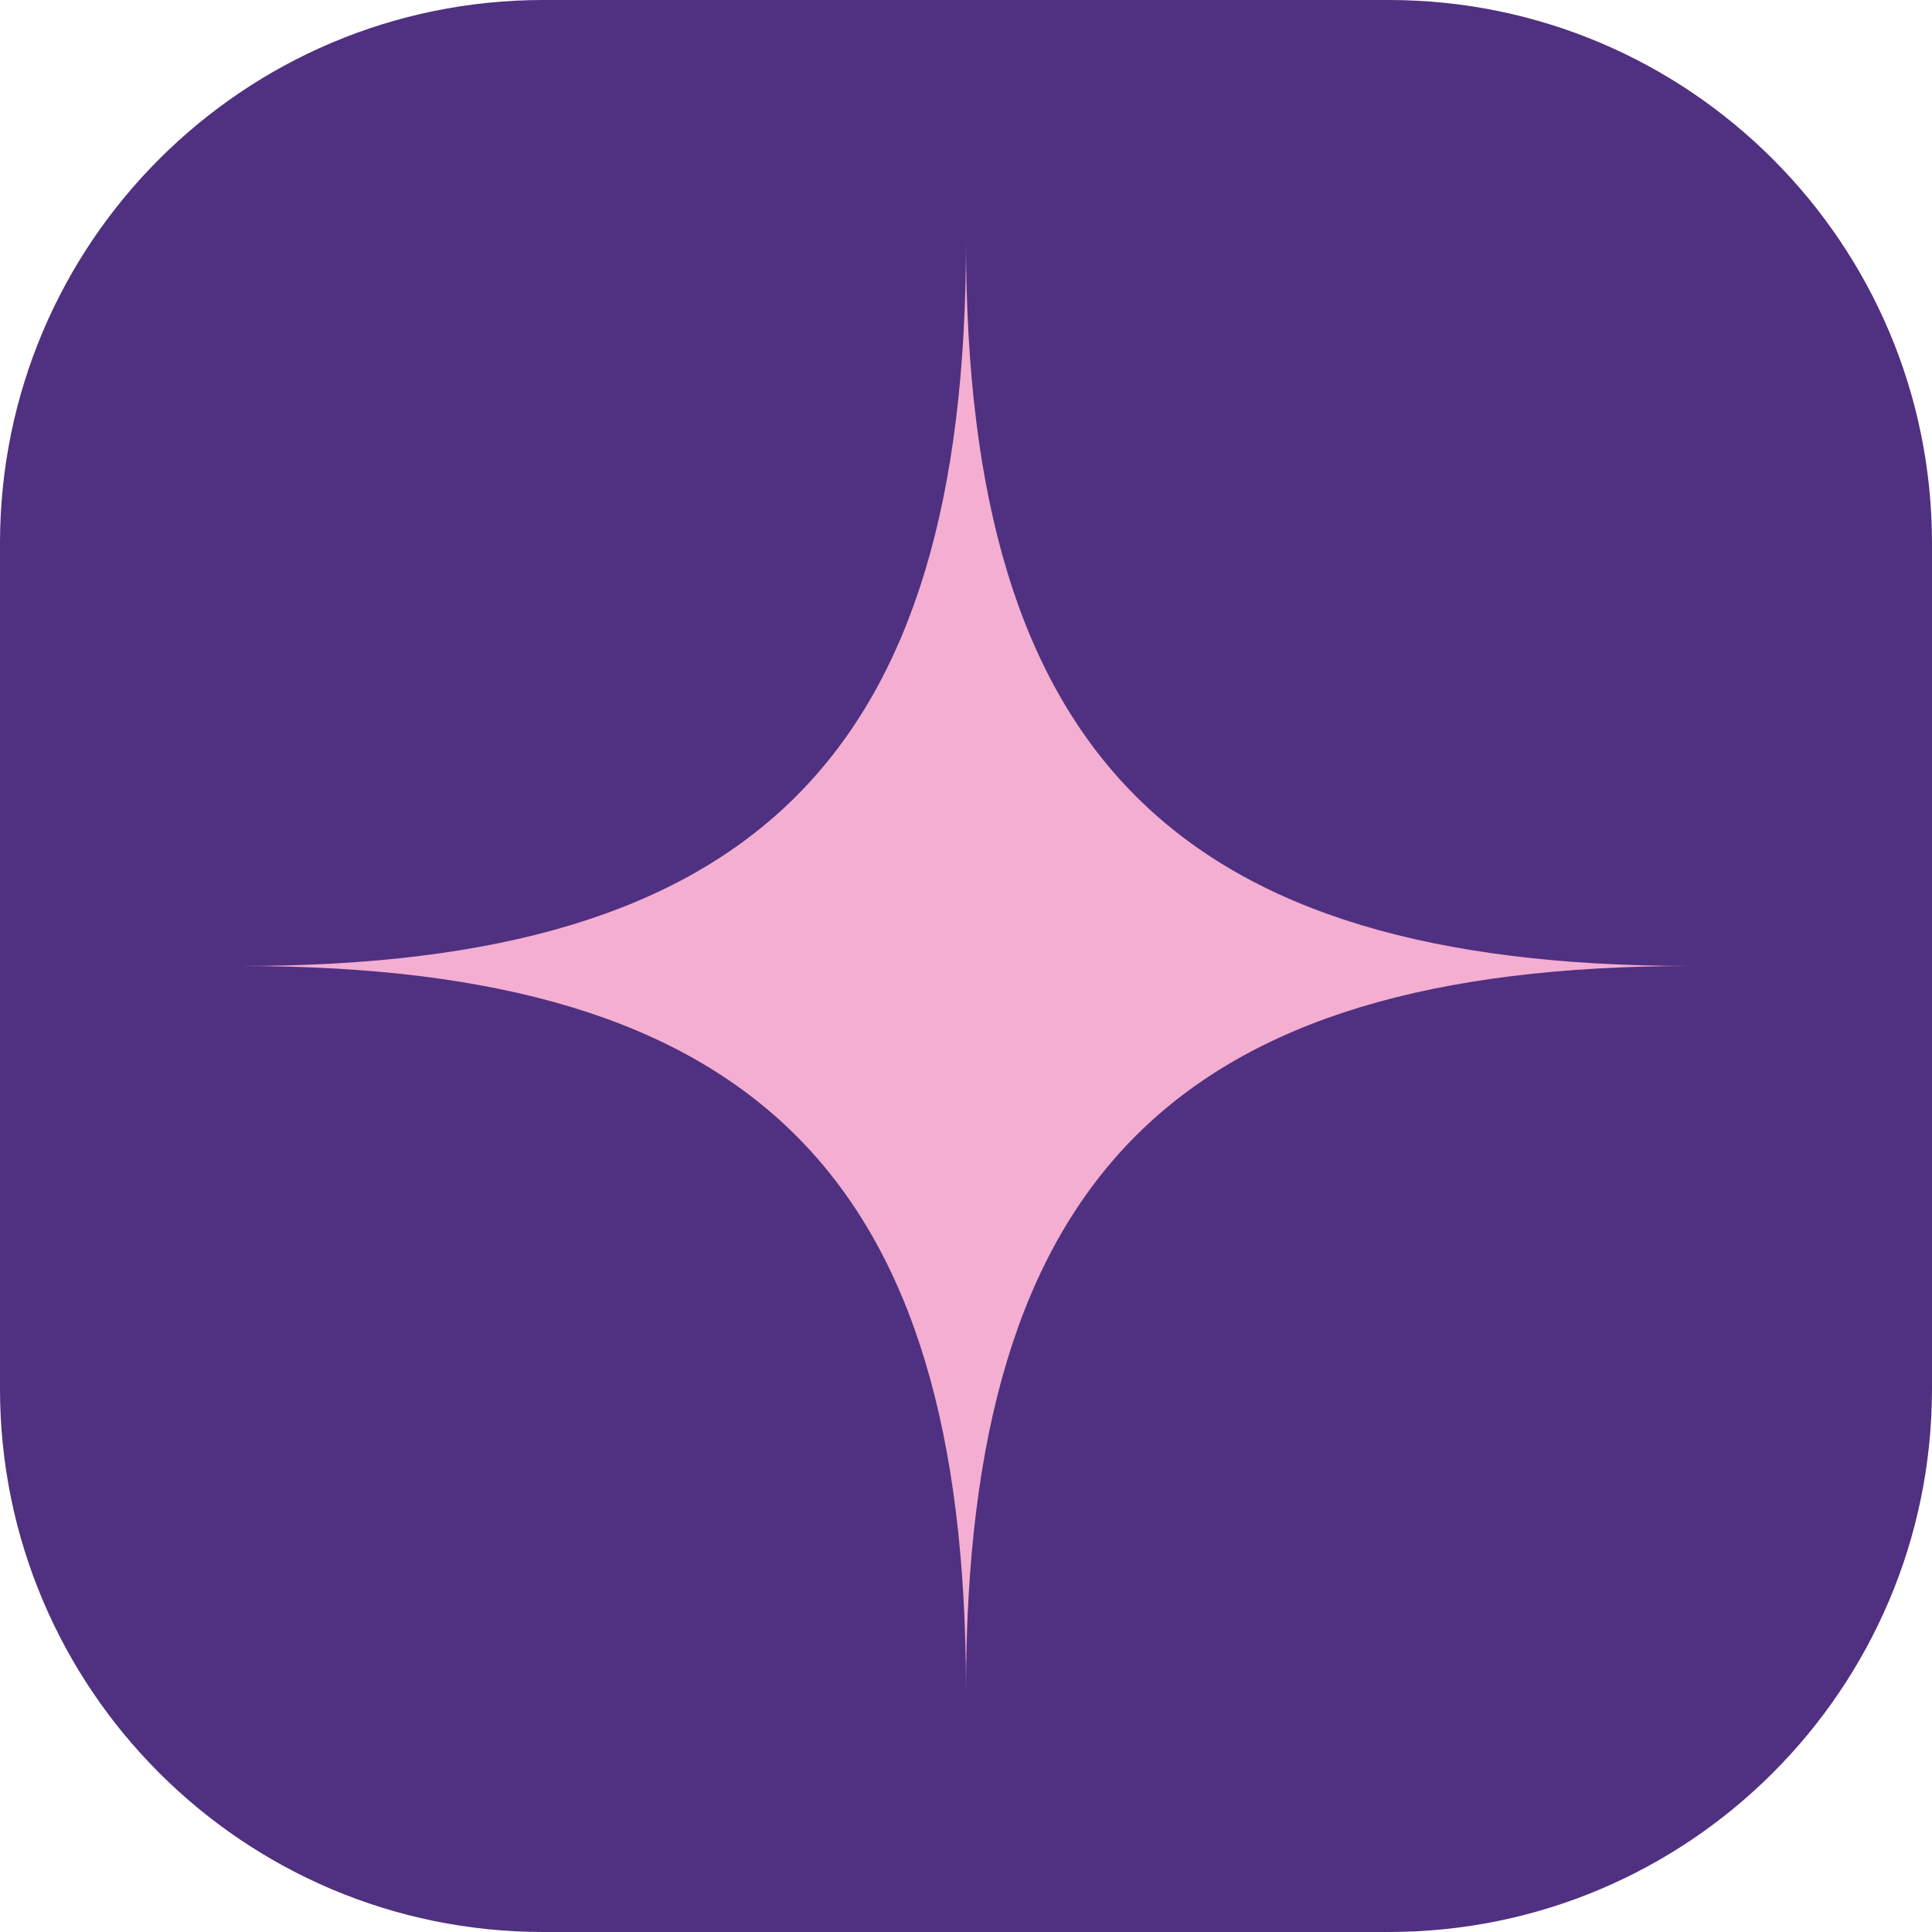
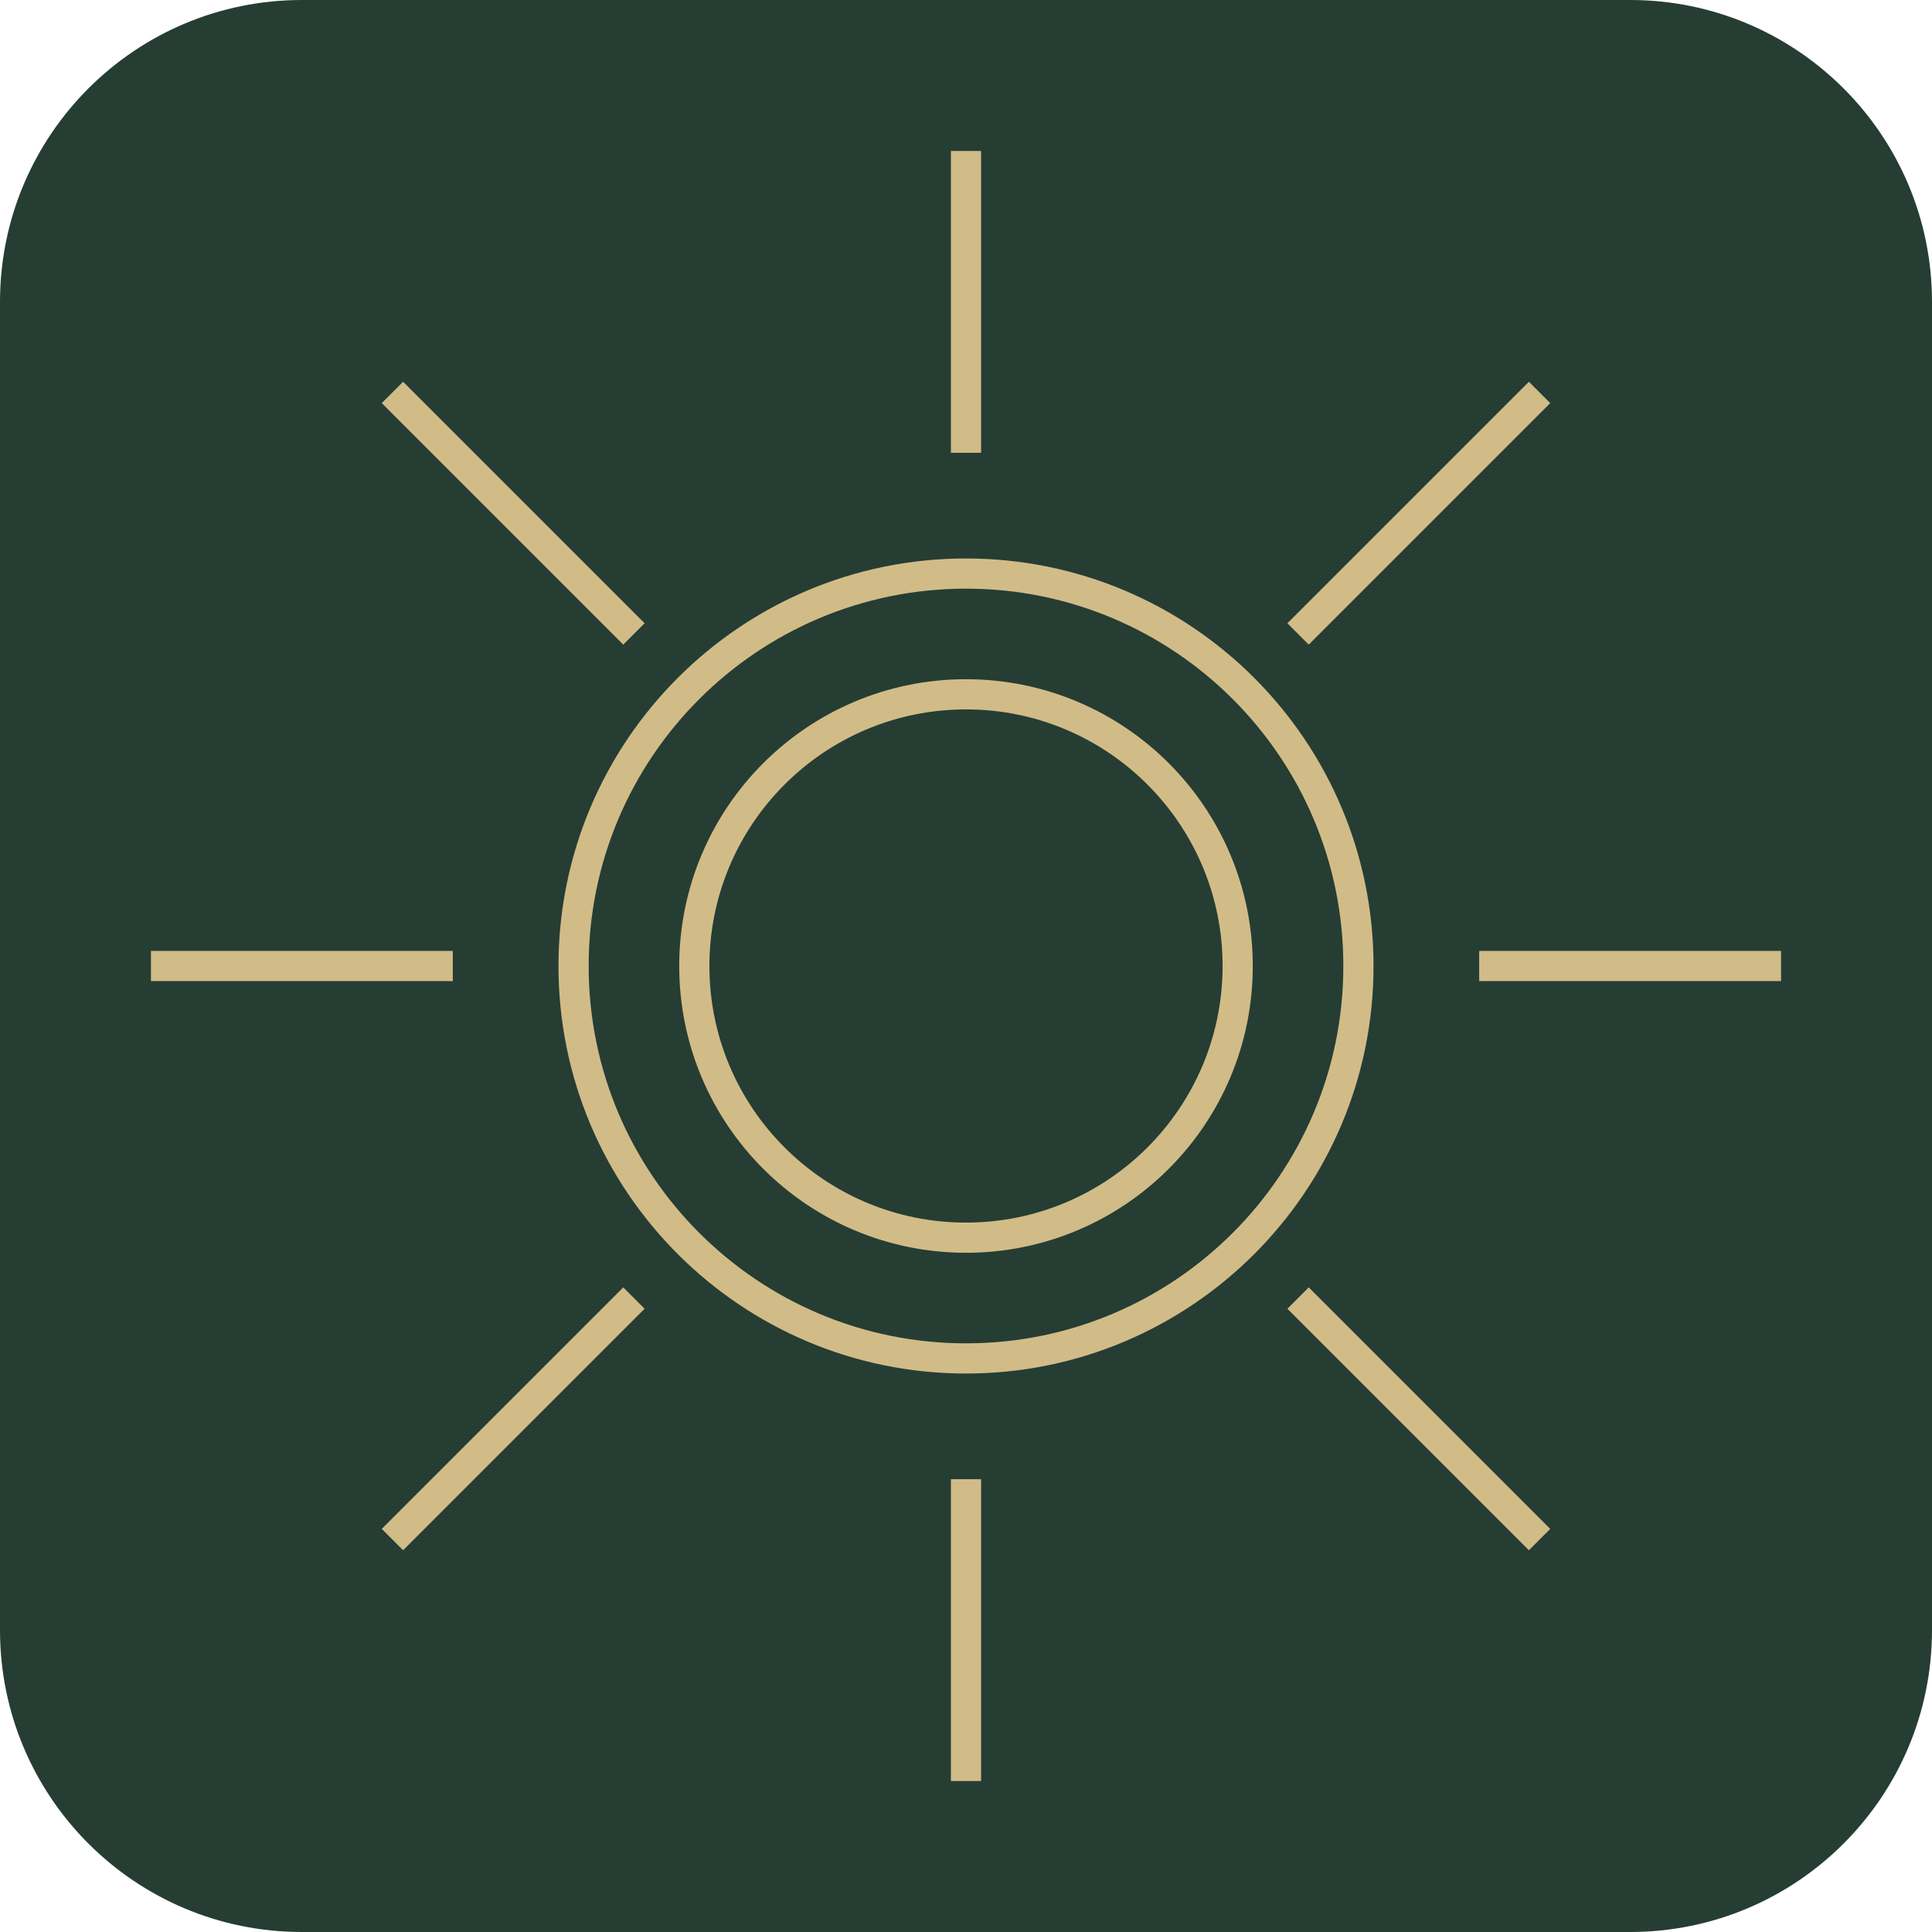
<svg xmlns="http://www.w3.org/2000/svg" viewBox="0 0 64 64">
-   <rect width="64" height="64" rx="18" fill="#503080" />
-   <path d="M32 8c0 17-7 24-24 24 17 0 24 7 24 24 0-17 7-24 24-24-17 0-24-7-24-24Z" fill="#f4aed1" />
+   <rect width="64" height="64" rx="10" fill="#263d33" />
+   <g fill="none" stroke="#d1bc88">
+     <circle cx="32" cy="32" r="13" />
+     <circle cx="32" cy="32" r="9" />
+     <path d="M32 5v10m0 34v10M5 32h10m34 0h10M13 13l8 8m22 22 8 8M13 51l8-8m22-22 8-8" />
+   </g>
</svg>
